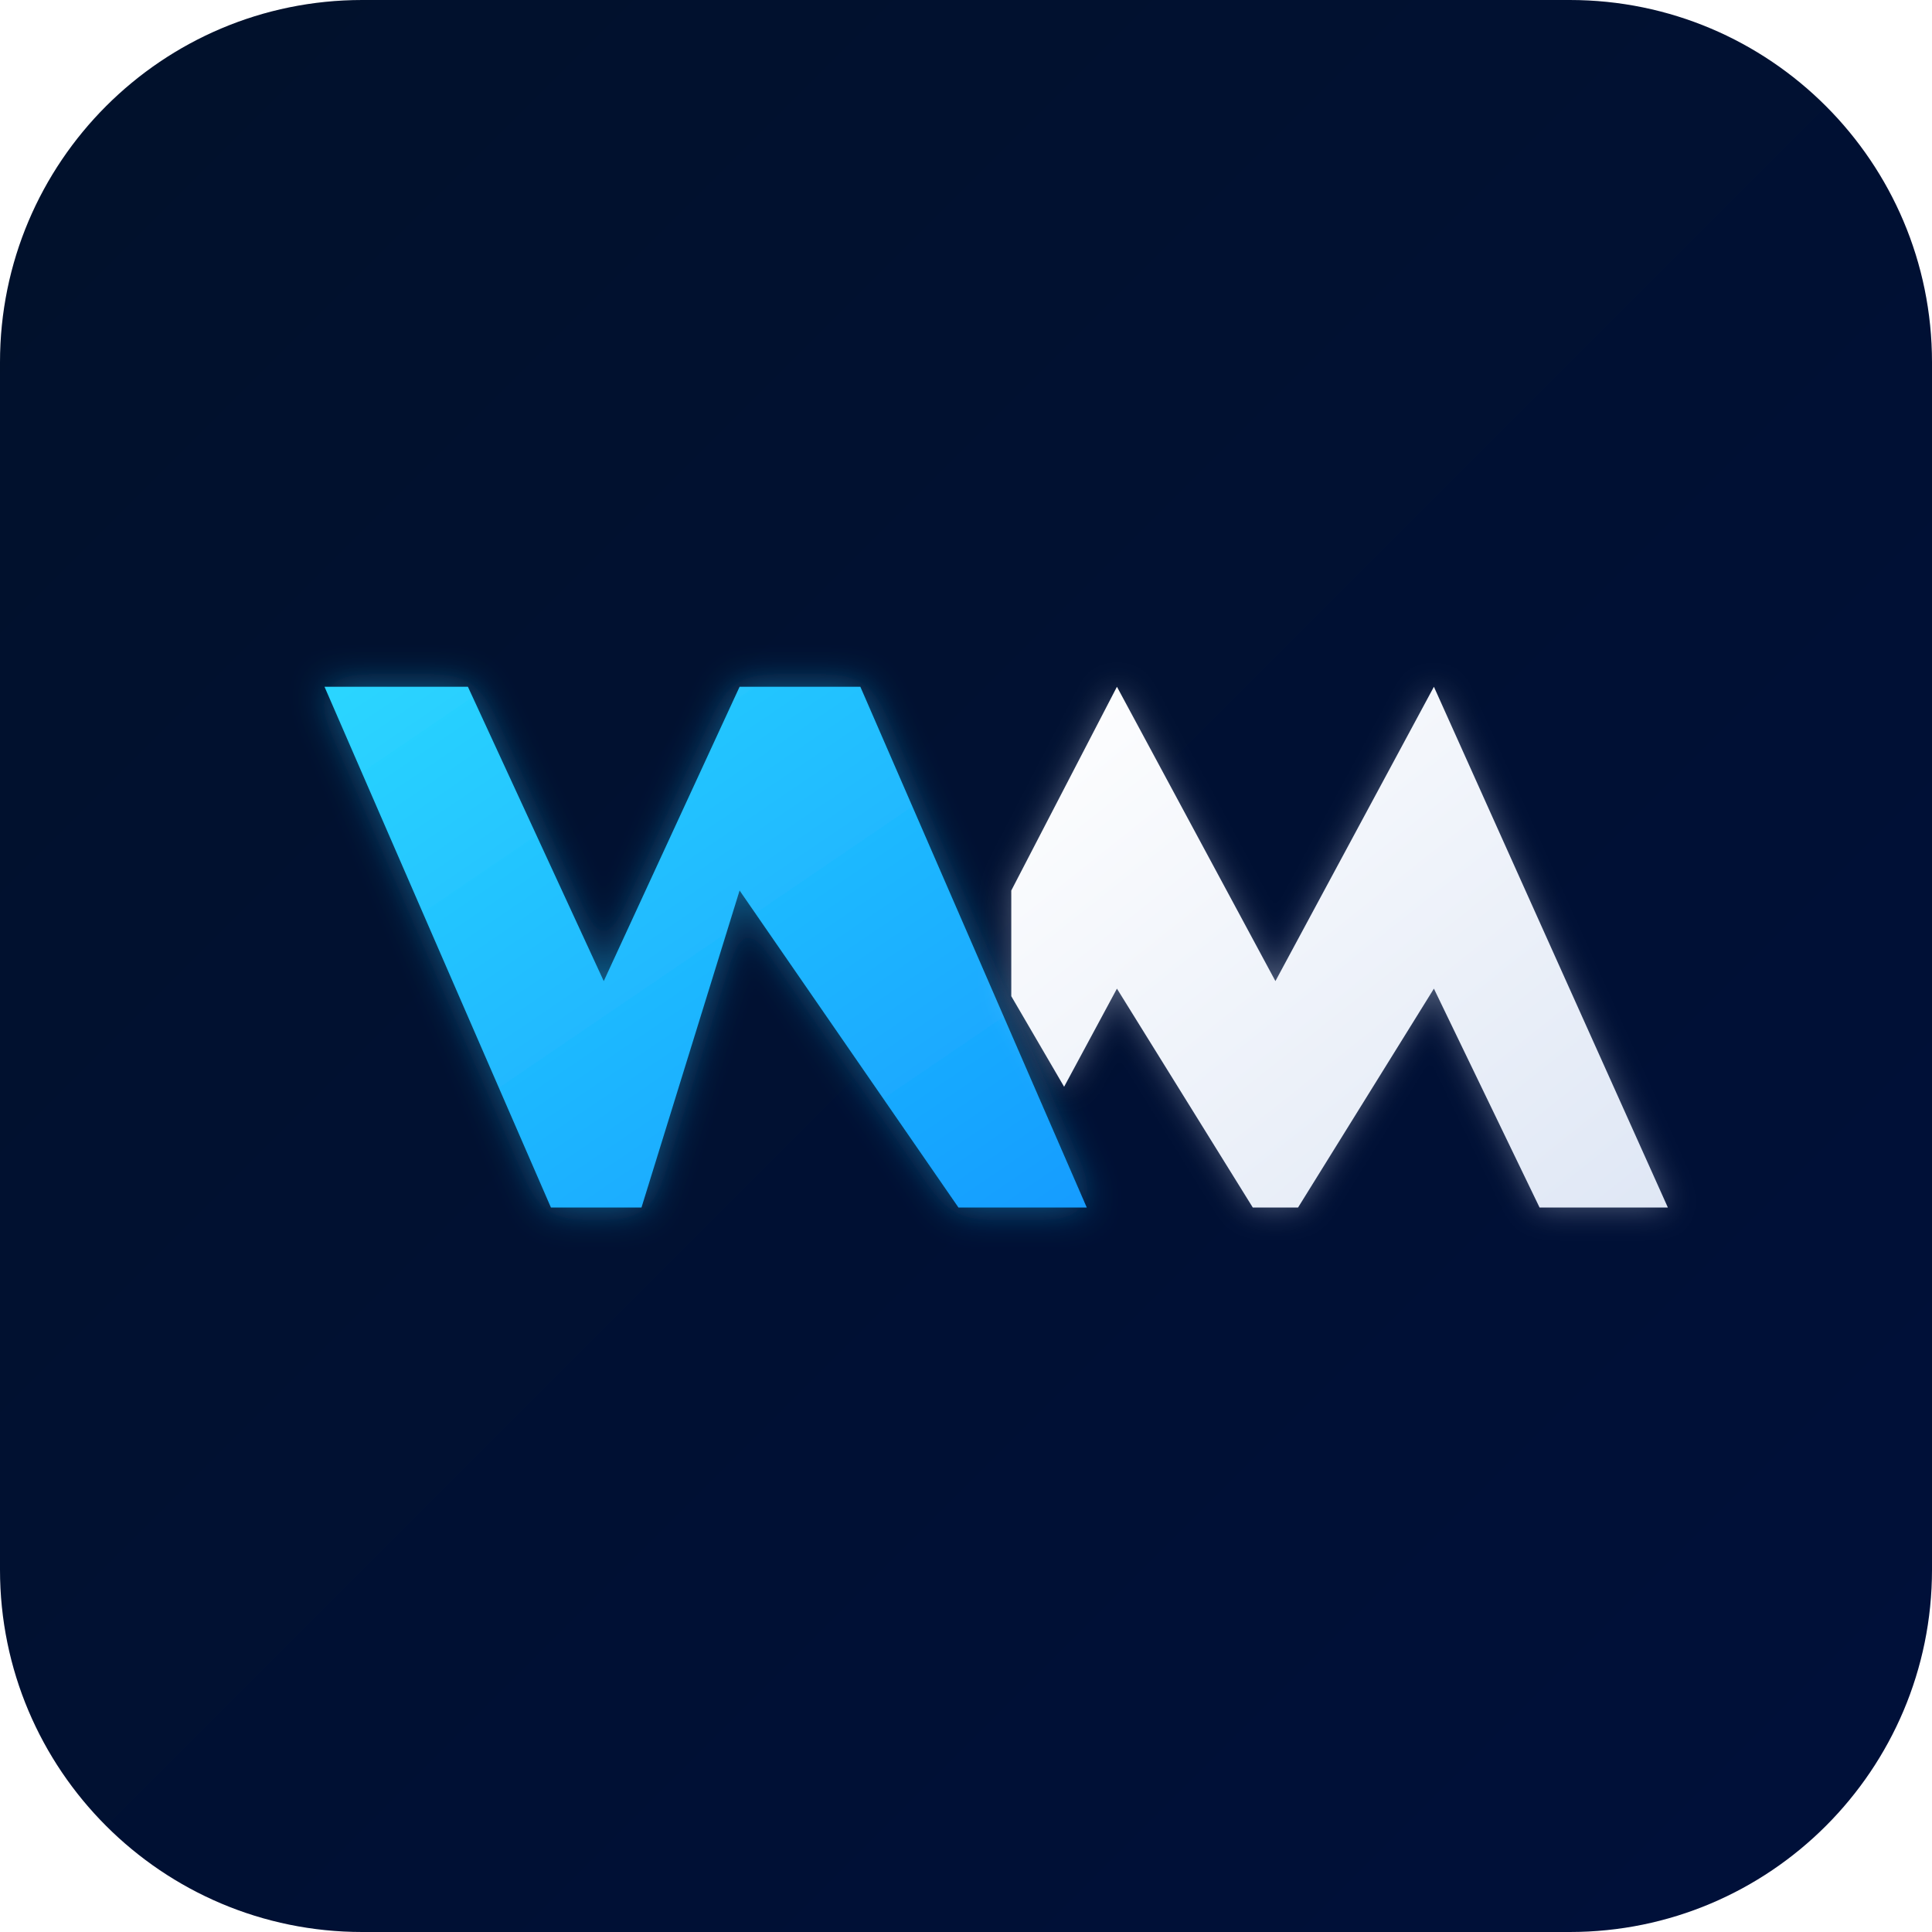
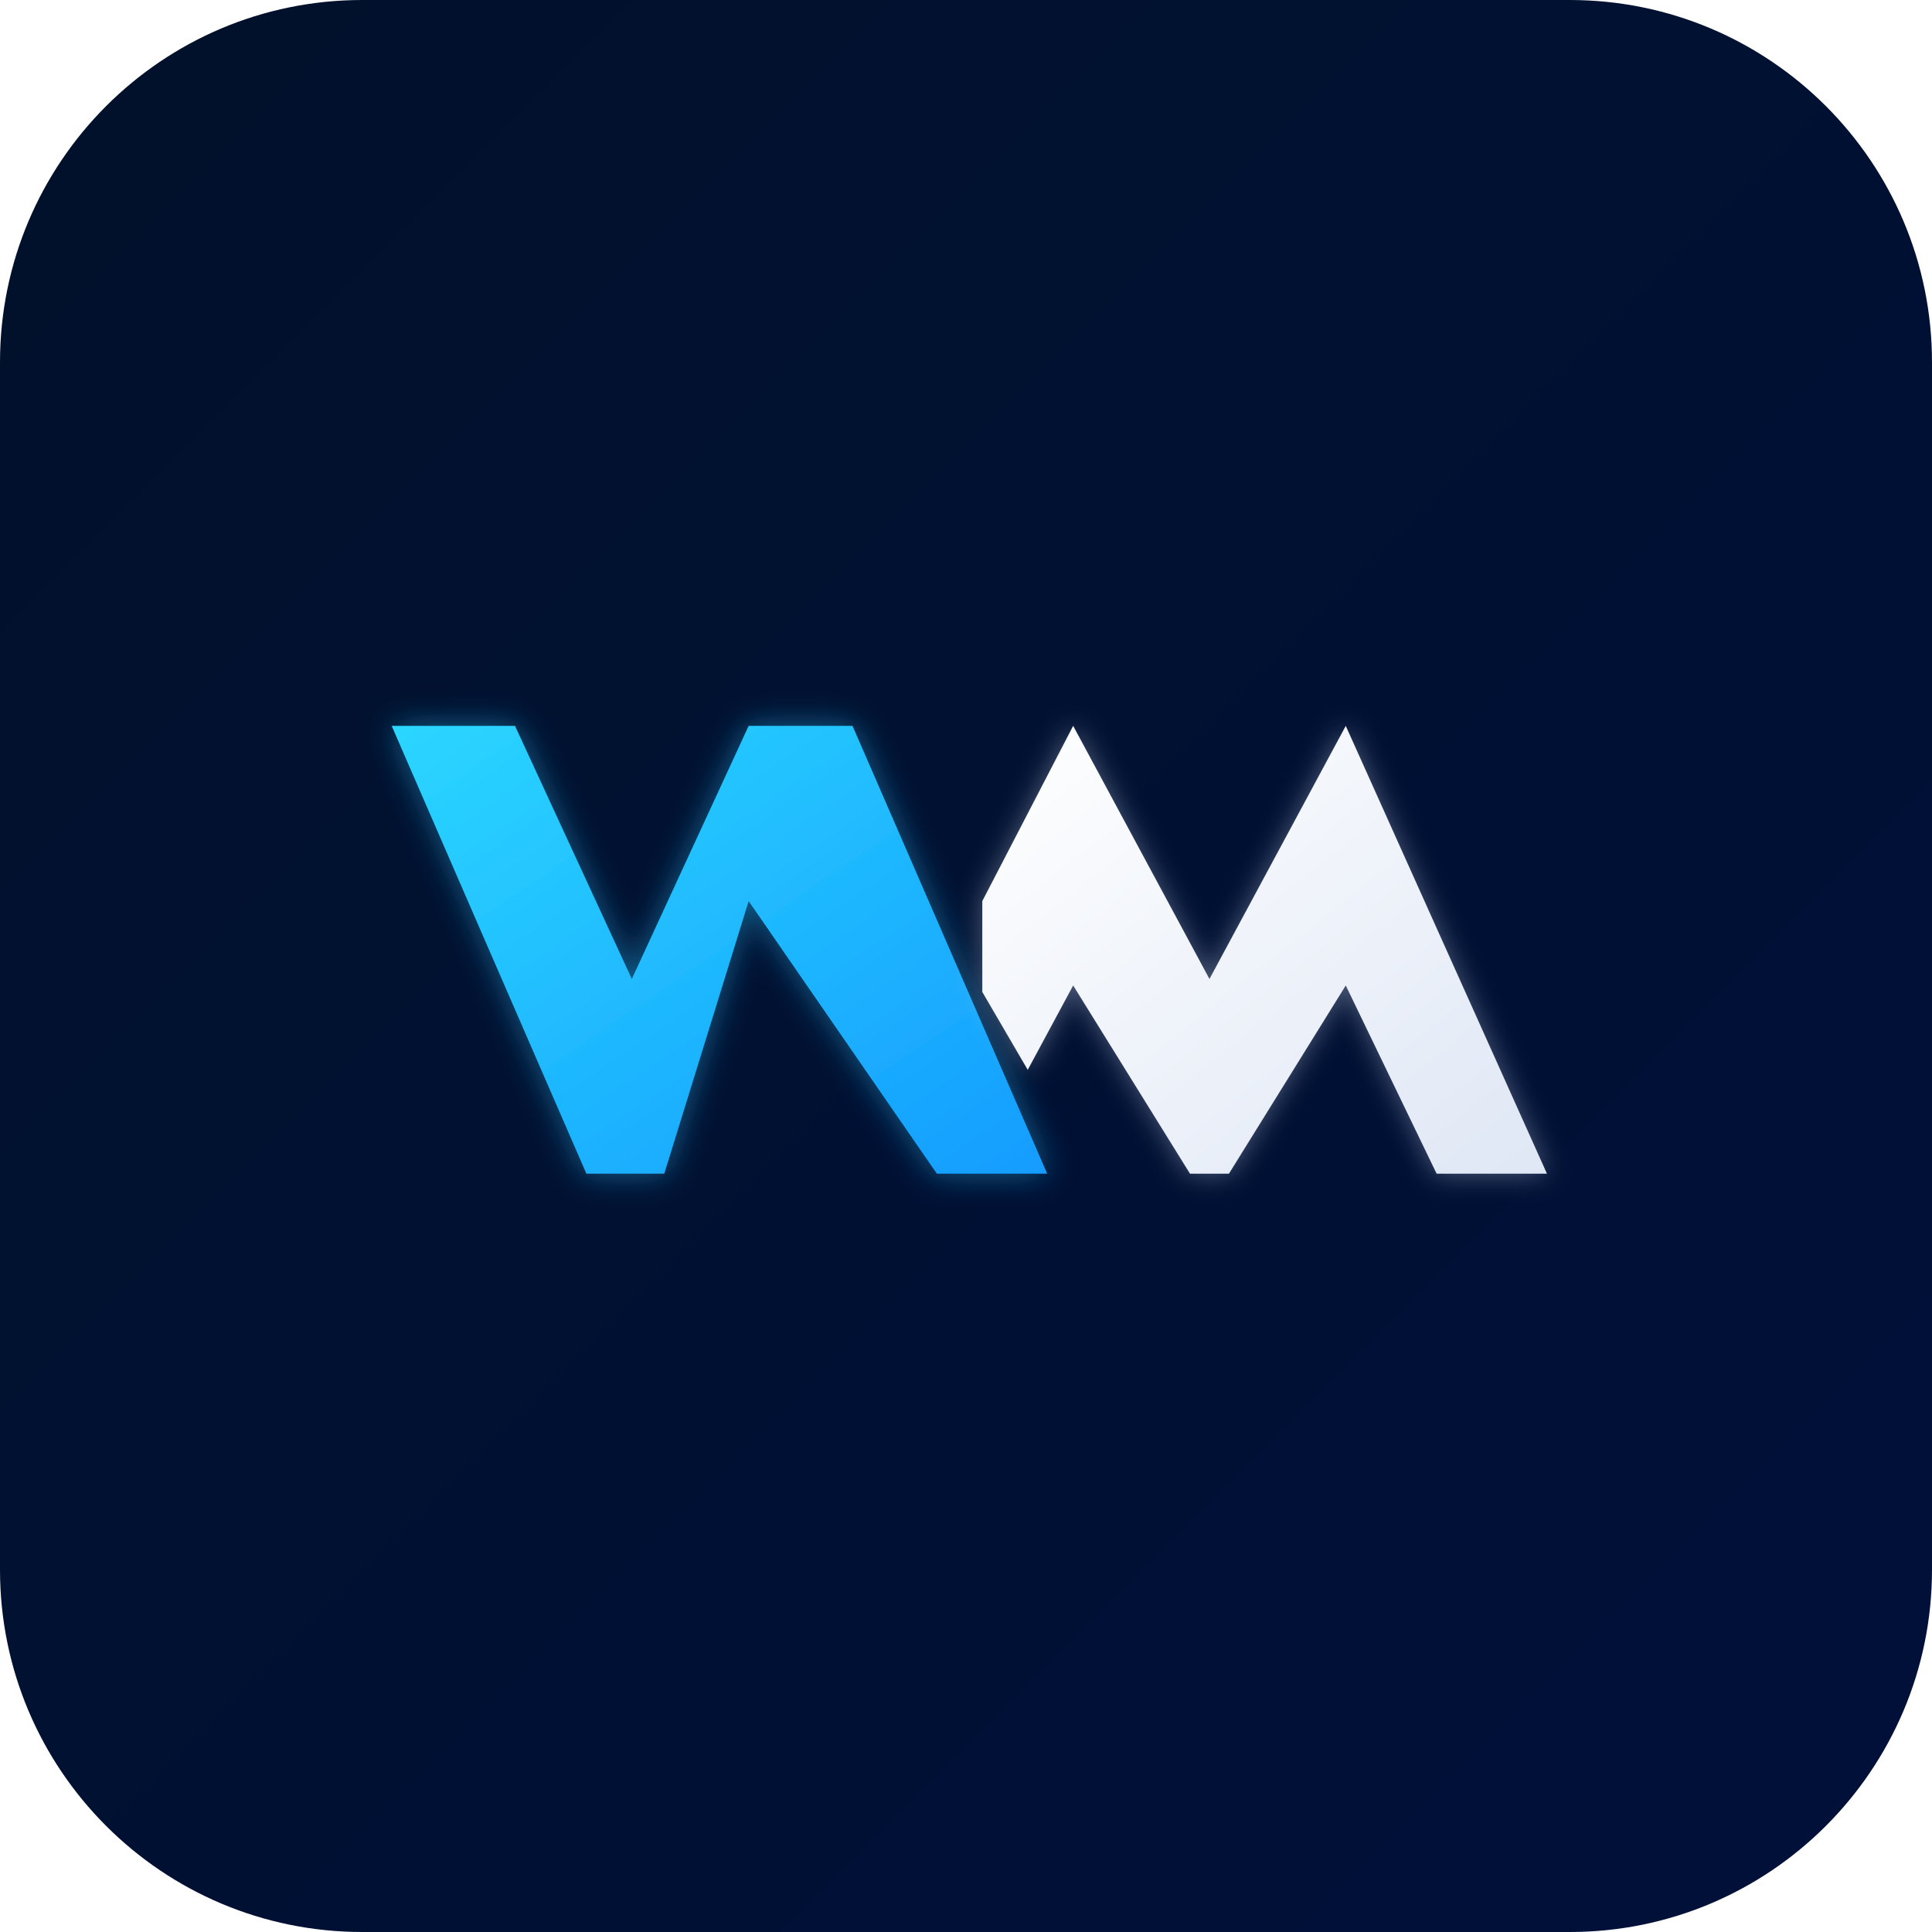
<svg xmlns="http://www.w3.org/2000/svg" viewBox="0 0 512 512" role="img" aria-label="WheelMaker icon">
  <defs>
    <linearGradient id="bg" x1="0" y1="0" x2="1" y2="1">
      <stop offset="0%" stop-color="#01112b" />
      <stop offset="100%" stop-color="#00103a" />
    </linearGradient>
    <linearGradient id="wmBlue" x1="0" y1="0" x2="1" y2="1">
      <stop offset="0%" stop-color="#2bd6ff" />
      <stop offset="100%" stop-color="#149cff" />
    </linearGradient>
    <linearGradient id="wmWhite" x1="0" y1="0" x2="1" y2="1">
      <stop offset="0%" stop-color="#ffffff" />
      <stop offset="100%" stop-color="#dfe7f5" />
    </linearGradient>
    <filter id="glowBlue" x="-30%" y="-30%" width="160%" height="160%">
      <feDropShadow dx="0" dy="0" stdDeviation="5" flood-color="#22c5ff" flood-opacity="0.45" />
    </filter>
    <filter id="glowWhite" x="-30%" y="-30%" width="160%" height="160%">
      <feDropShadow dx="0" dy="0" stdDeviation="4" flood-color="#e7f0ff" flood-opacity="0.35" />
    </filter>
  </defs>
  <rect x="0" y="0" width="512" height="512" rx="96" fill="url(#bg)" />
-   <path d="M 86 182 L 124 182 L 160 260 L 196 182 L 228 182 L 288 320 L 254 320 L 196 236 L 170 320 L 146 320 Z" fill="url(#wmBlue)" filter="url(#glowBlue)" />
-   <path d="M 268 236 L 296 182 L 338 260 L 380 182 L 442 320 L 408 320 L 380 262 L 344 320 L 332 320 L 296 262 L 282 288 L 268 264 Z" fill="url(#wmWhite)" filter="url(#glowWhite)" />
+   <g transform="translate(-6 0)">
+     <g transform="translate(256 256) scale(0.86) translate(-256 -256)">
+       <path d="M 86 182 L 124 182 L 160 260 L 196 182 L 228 182 L 288 320 L 254 320 L 196 236 L 170 320 L 146 320 Z" fill="url(#wmBlue)" filter="url(#glowBlue)" />
+       <path d="M 268 236 L 296 182 L 338 260 L 380 182 L 442 320 L 408 320 L 380 262 L 344 320 L 332 320 L 296 262 L 282 288 L 268 264 Z" fill="url(#wmWhite)" filter="url(#glowWhite)" />
+     </g>
+   </g>
</svg>
